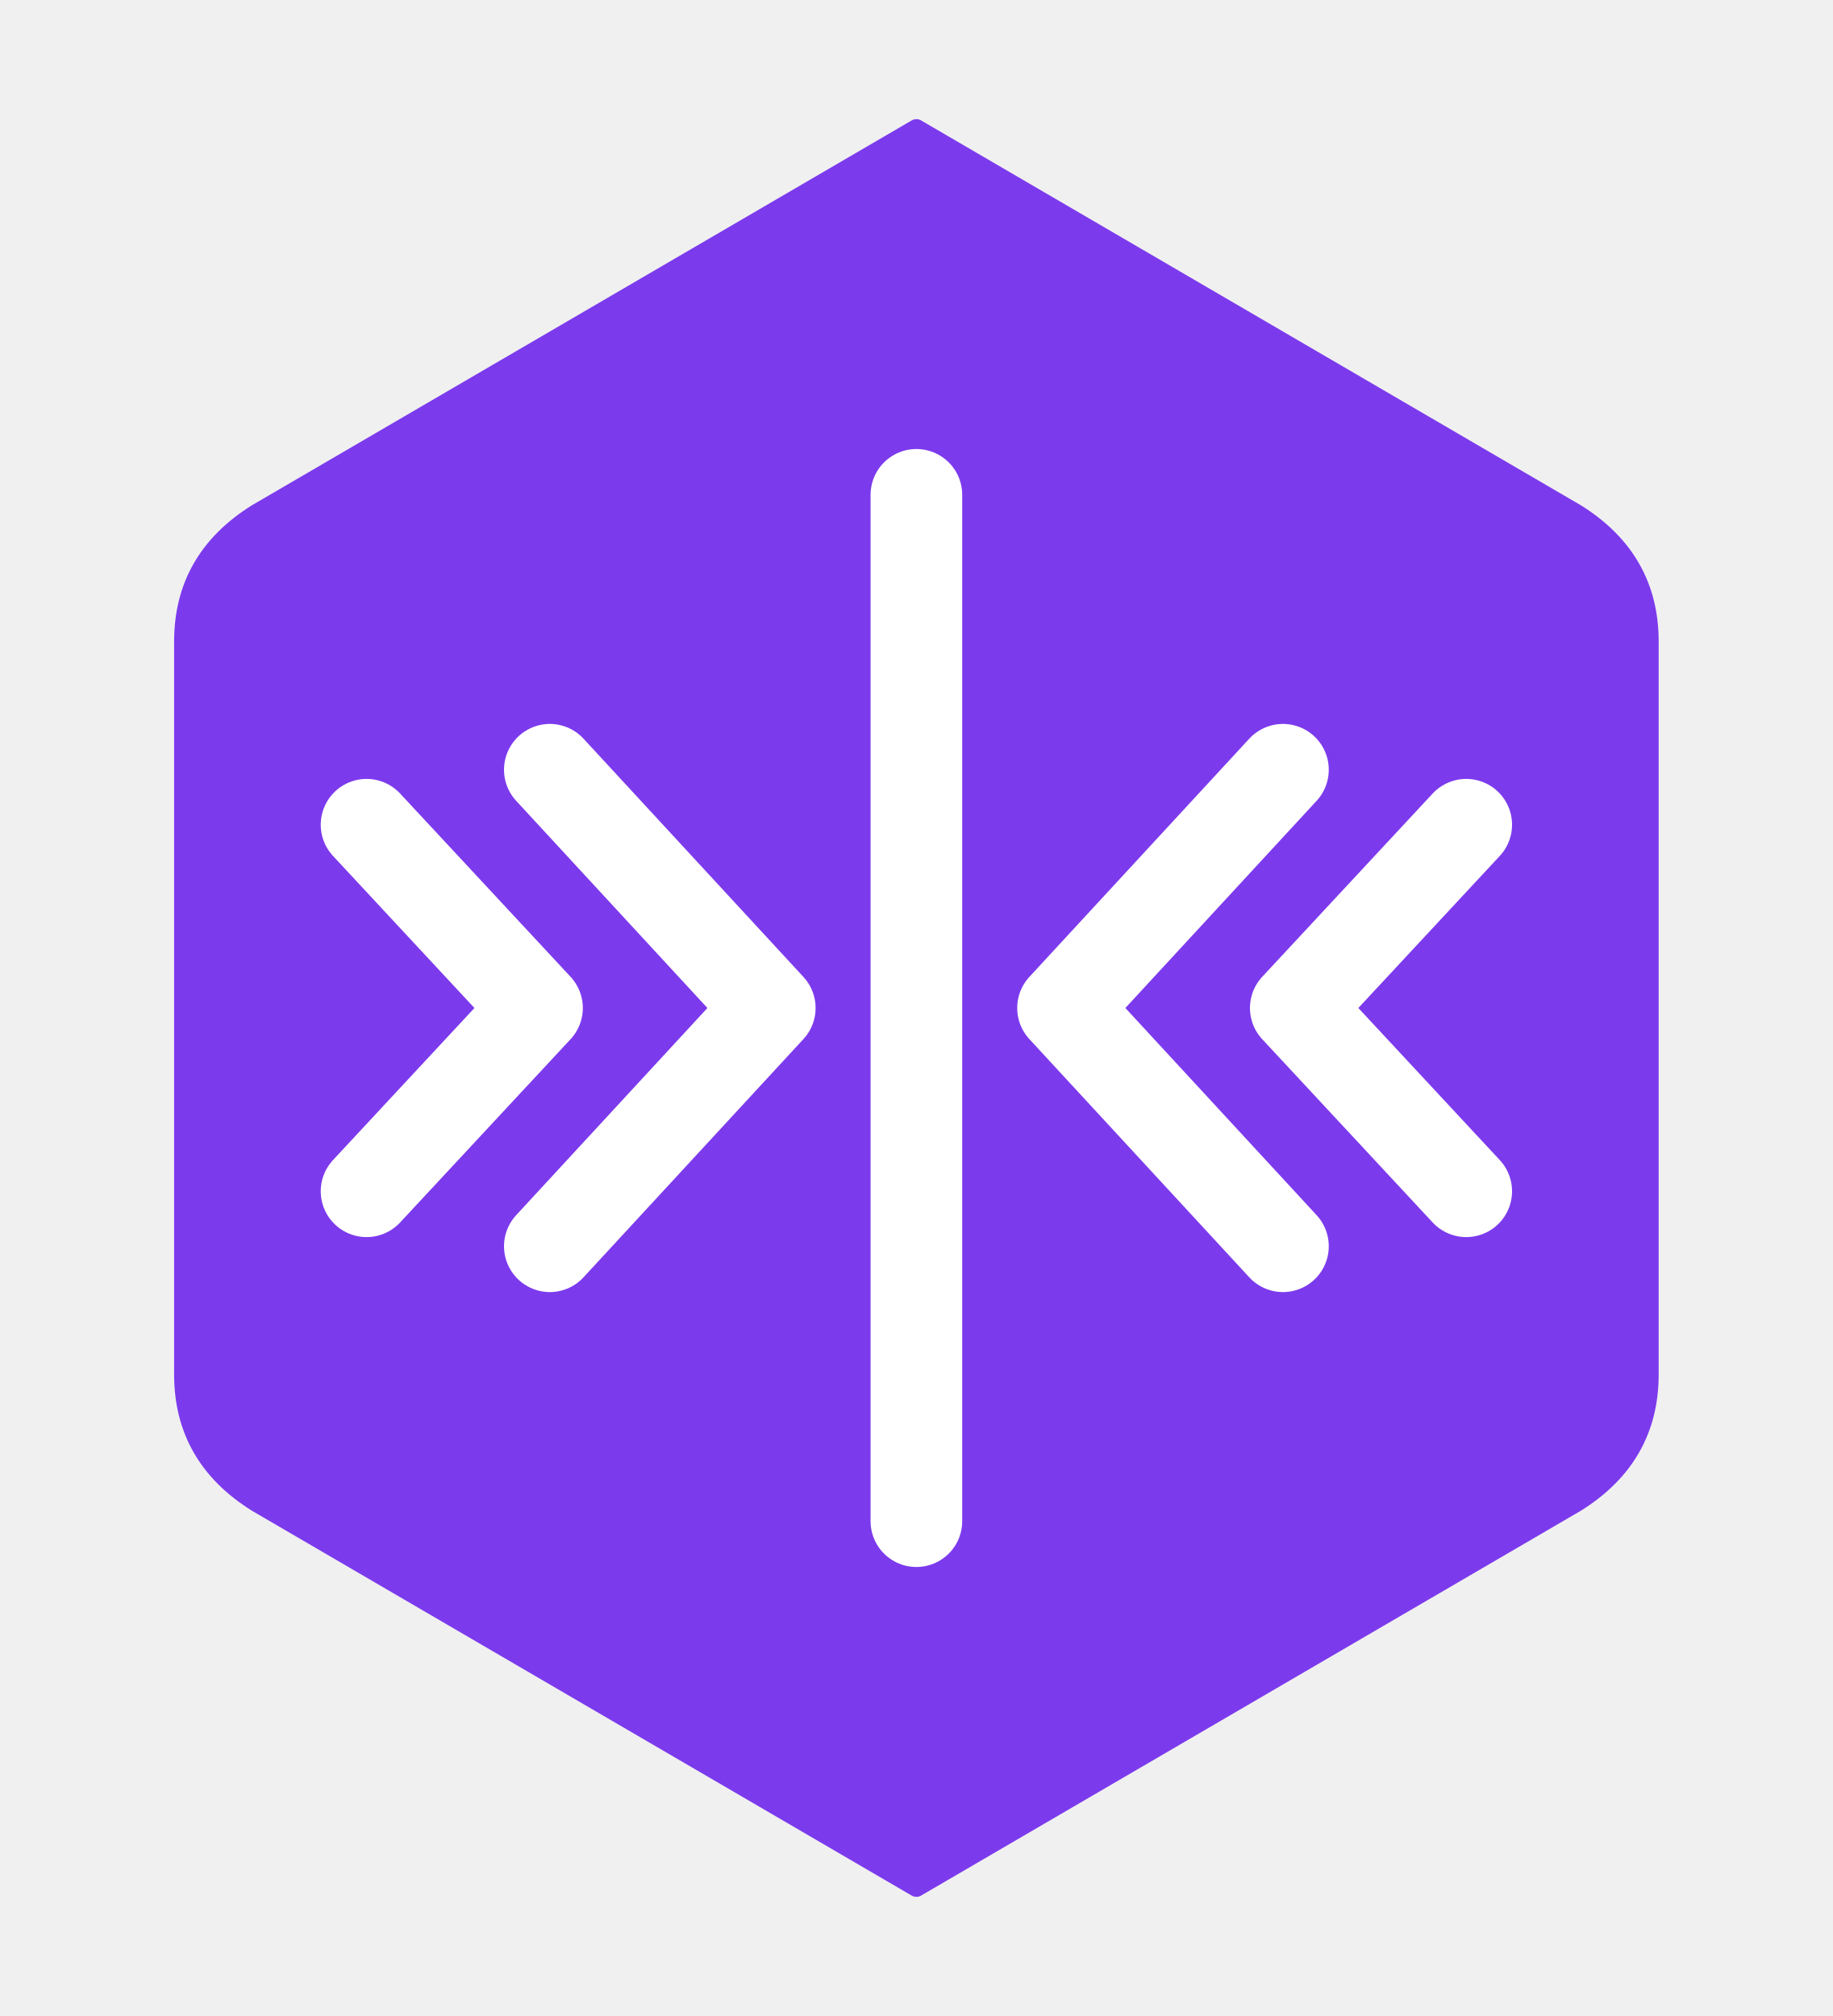
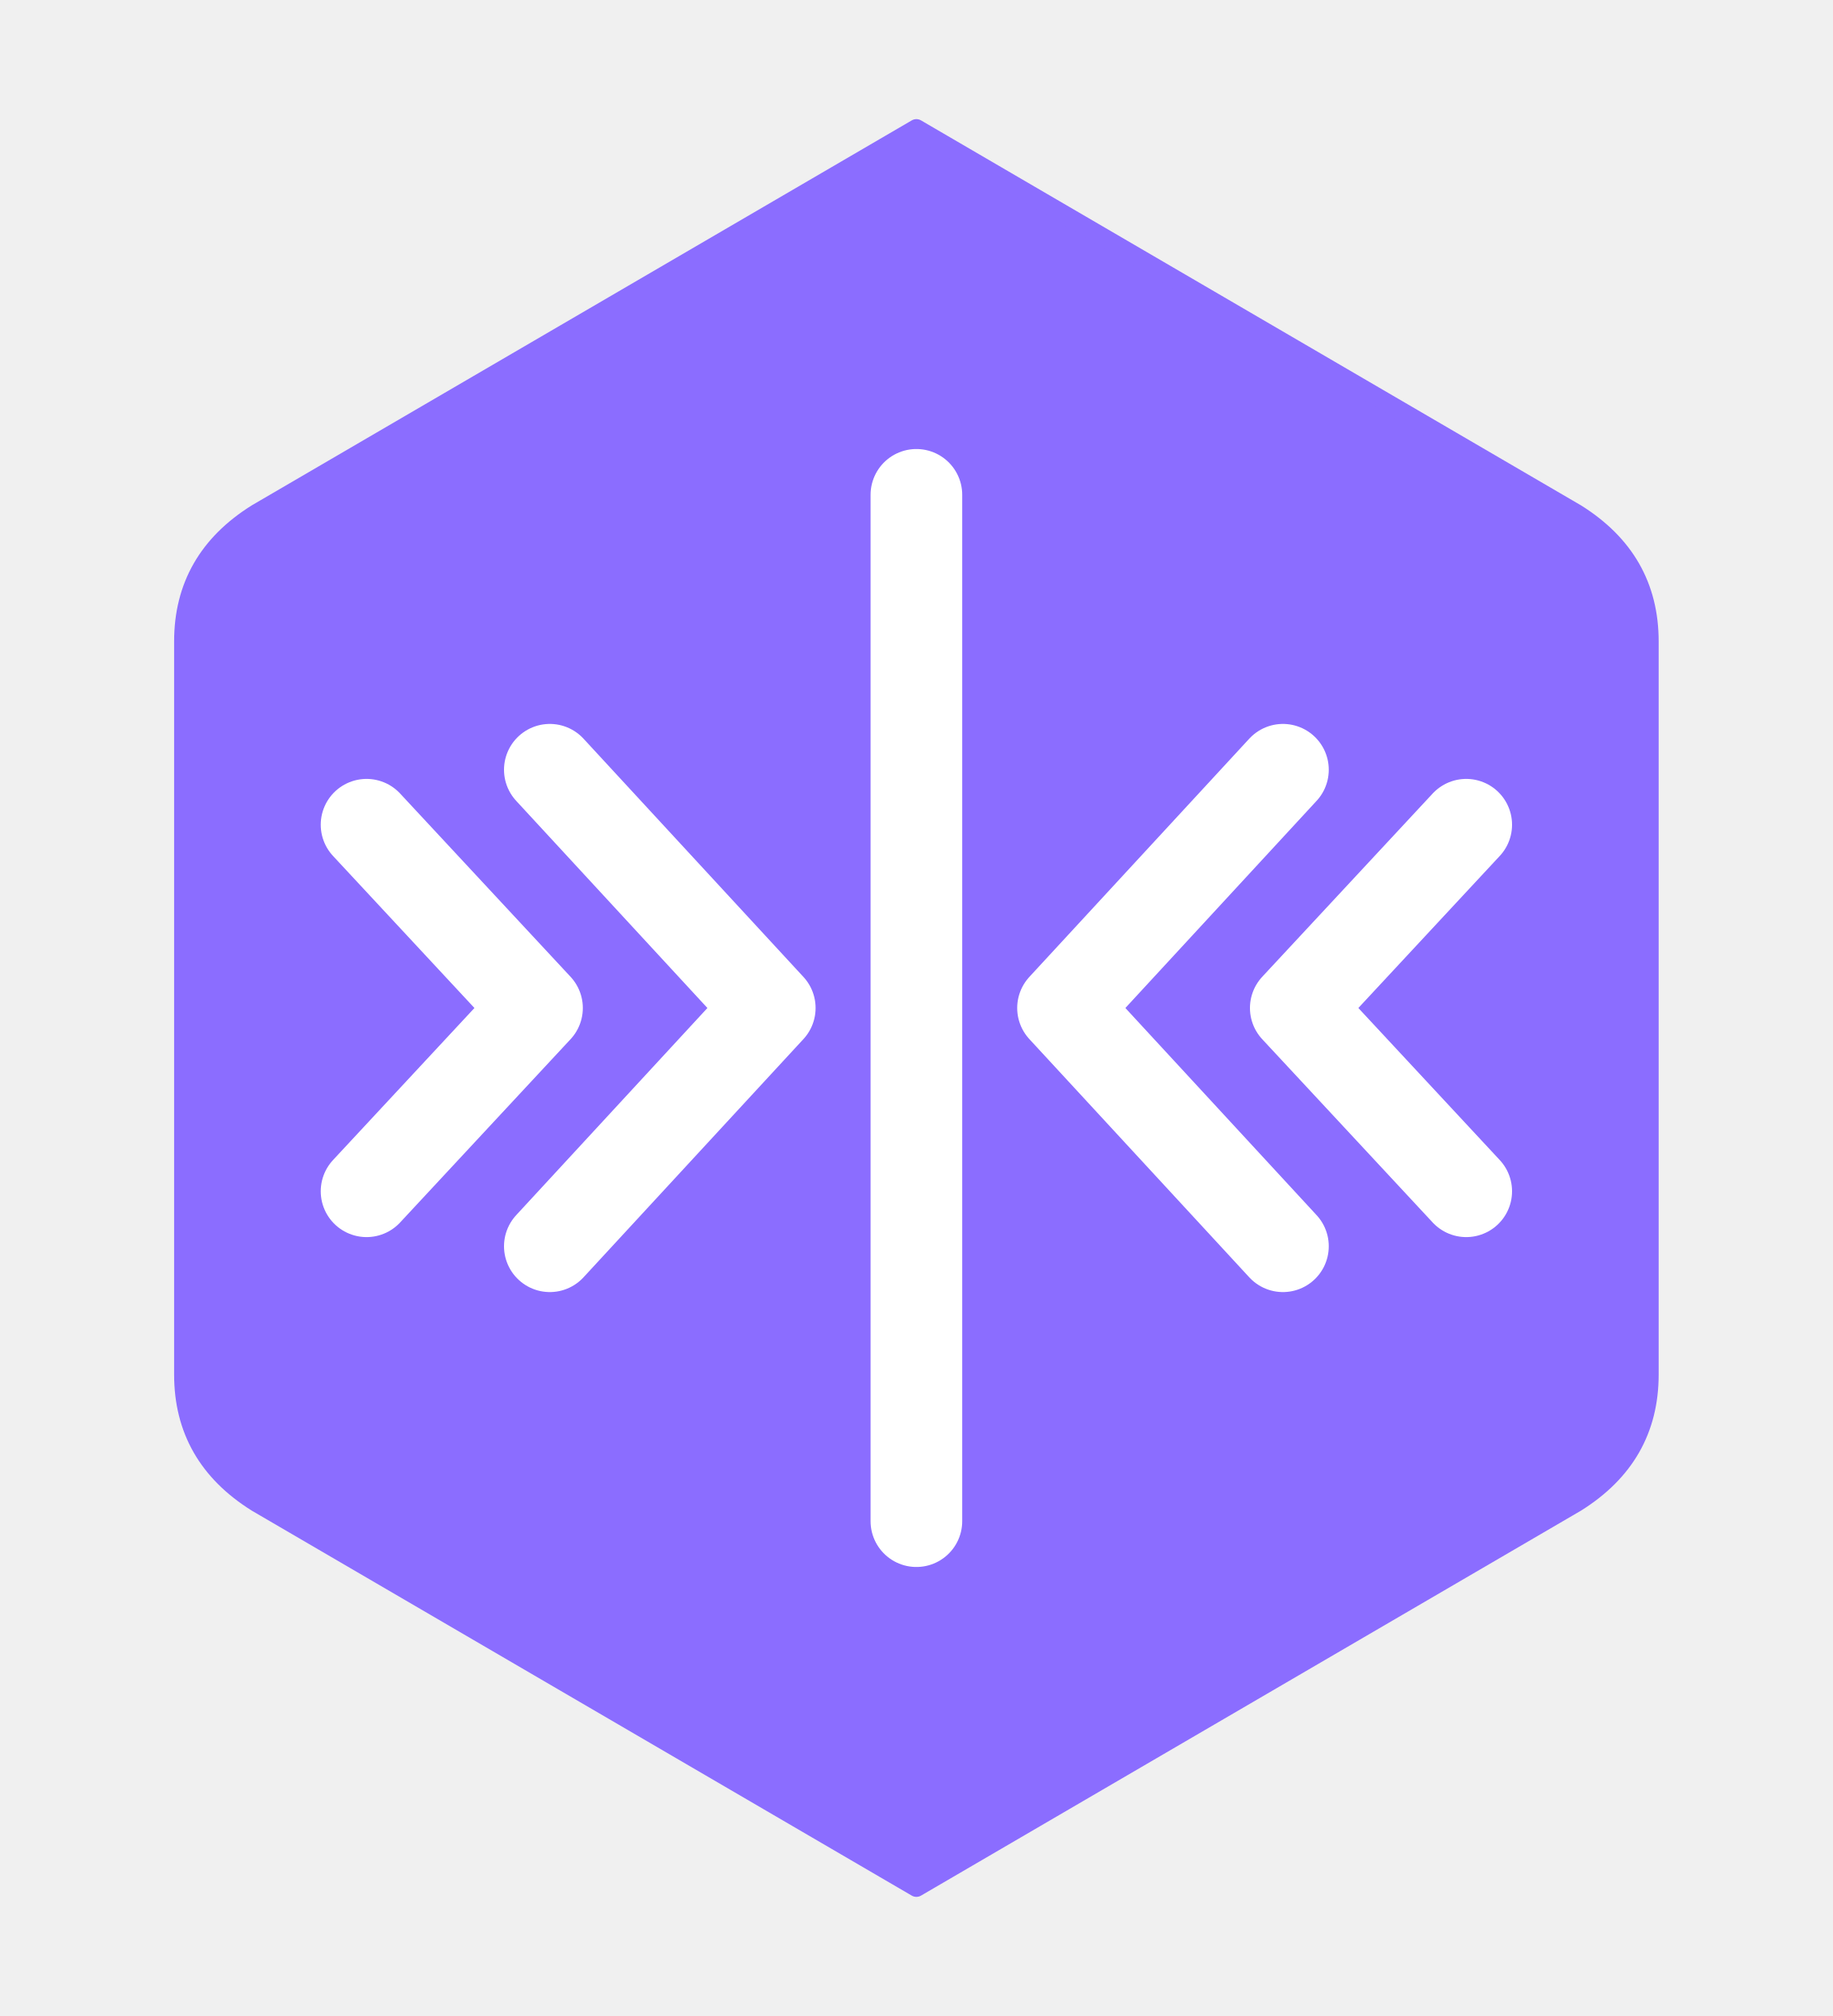
<svg xmlns="http://www.w3.org/2000/svg" viewBox="0 0 100 110">
-   <path fill="#7c3aed" stroke="#7c3aed" stroke-width="1" stroke-linecap="round" stroke-linejoin="round" d="M50,7 L86,28 Q90,30.5 90,35 L90,75 Q90,79.5 86,82 L50,103 L14,82 Q10,79.5 10,75 L10,35 Q10,30.5 14,28 Z" />
+   <path fill="#8b6dff" stroke="#8b6dff" stroke-width="1" stroke-linecap="round" stroke-linejoin="round" d="M50,7 L86,28 Q90,30.5 90,35 L90,75 Q90,79.5 86,82 L50,103 L14,82 Q10,79.5 10,75 L10,35 Q10,30.5 14,28 Z" />
  <line stroke="#ffffff" stroke-width="5" stroke-linecap="round" x1="50" y1="27" x2="50" y2="83" />
  <polyline fill="none" stroke="#ffffff" stroke-width="5" stroke-linecap="round" stroke-linejoin="round" points="30,42 42,55 30,68" />
  <polyline fill="none" stroke="#ffffff" stroke-width="5" stroke-linecap="round" stroke-linejoin="round" points="20,45 29.3,55 20,65" />
  <polyline fill="none" stroke="#ffffff" stroke-width="5" stroke-linecap="round" stroke-linejoin="round" points="70,42 58,55 70,68" />
  <polyline fill="none" stroke="#ffffff" stroke-width="5" stroke-linecap="round" stroke-linejoin="round" points="80,45 70.7,55 80,65" />
</svg>
